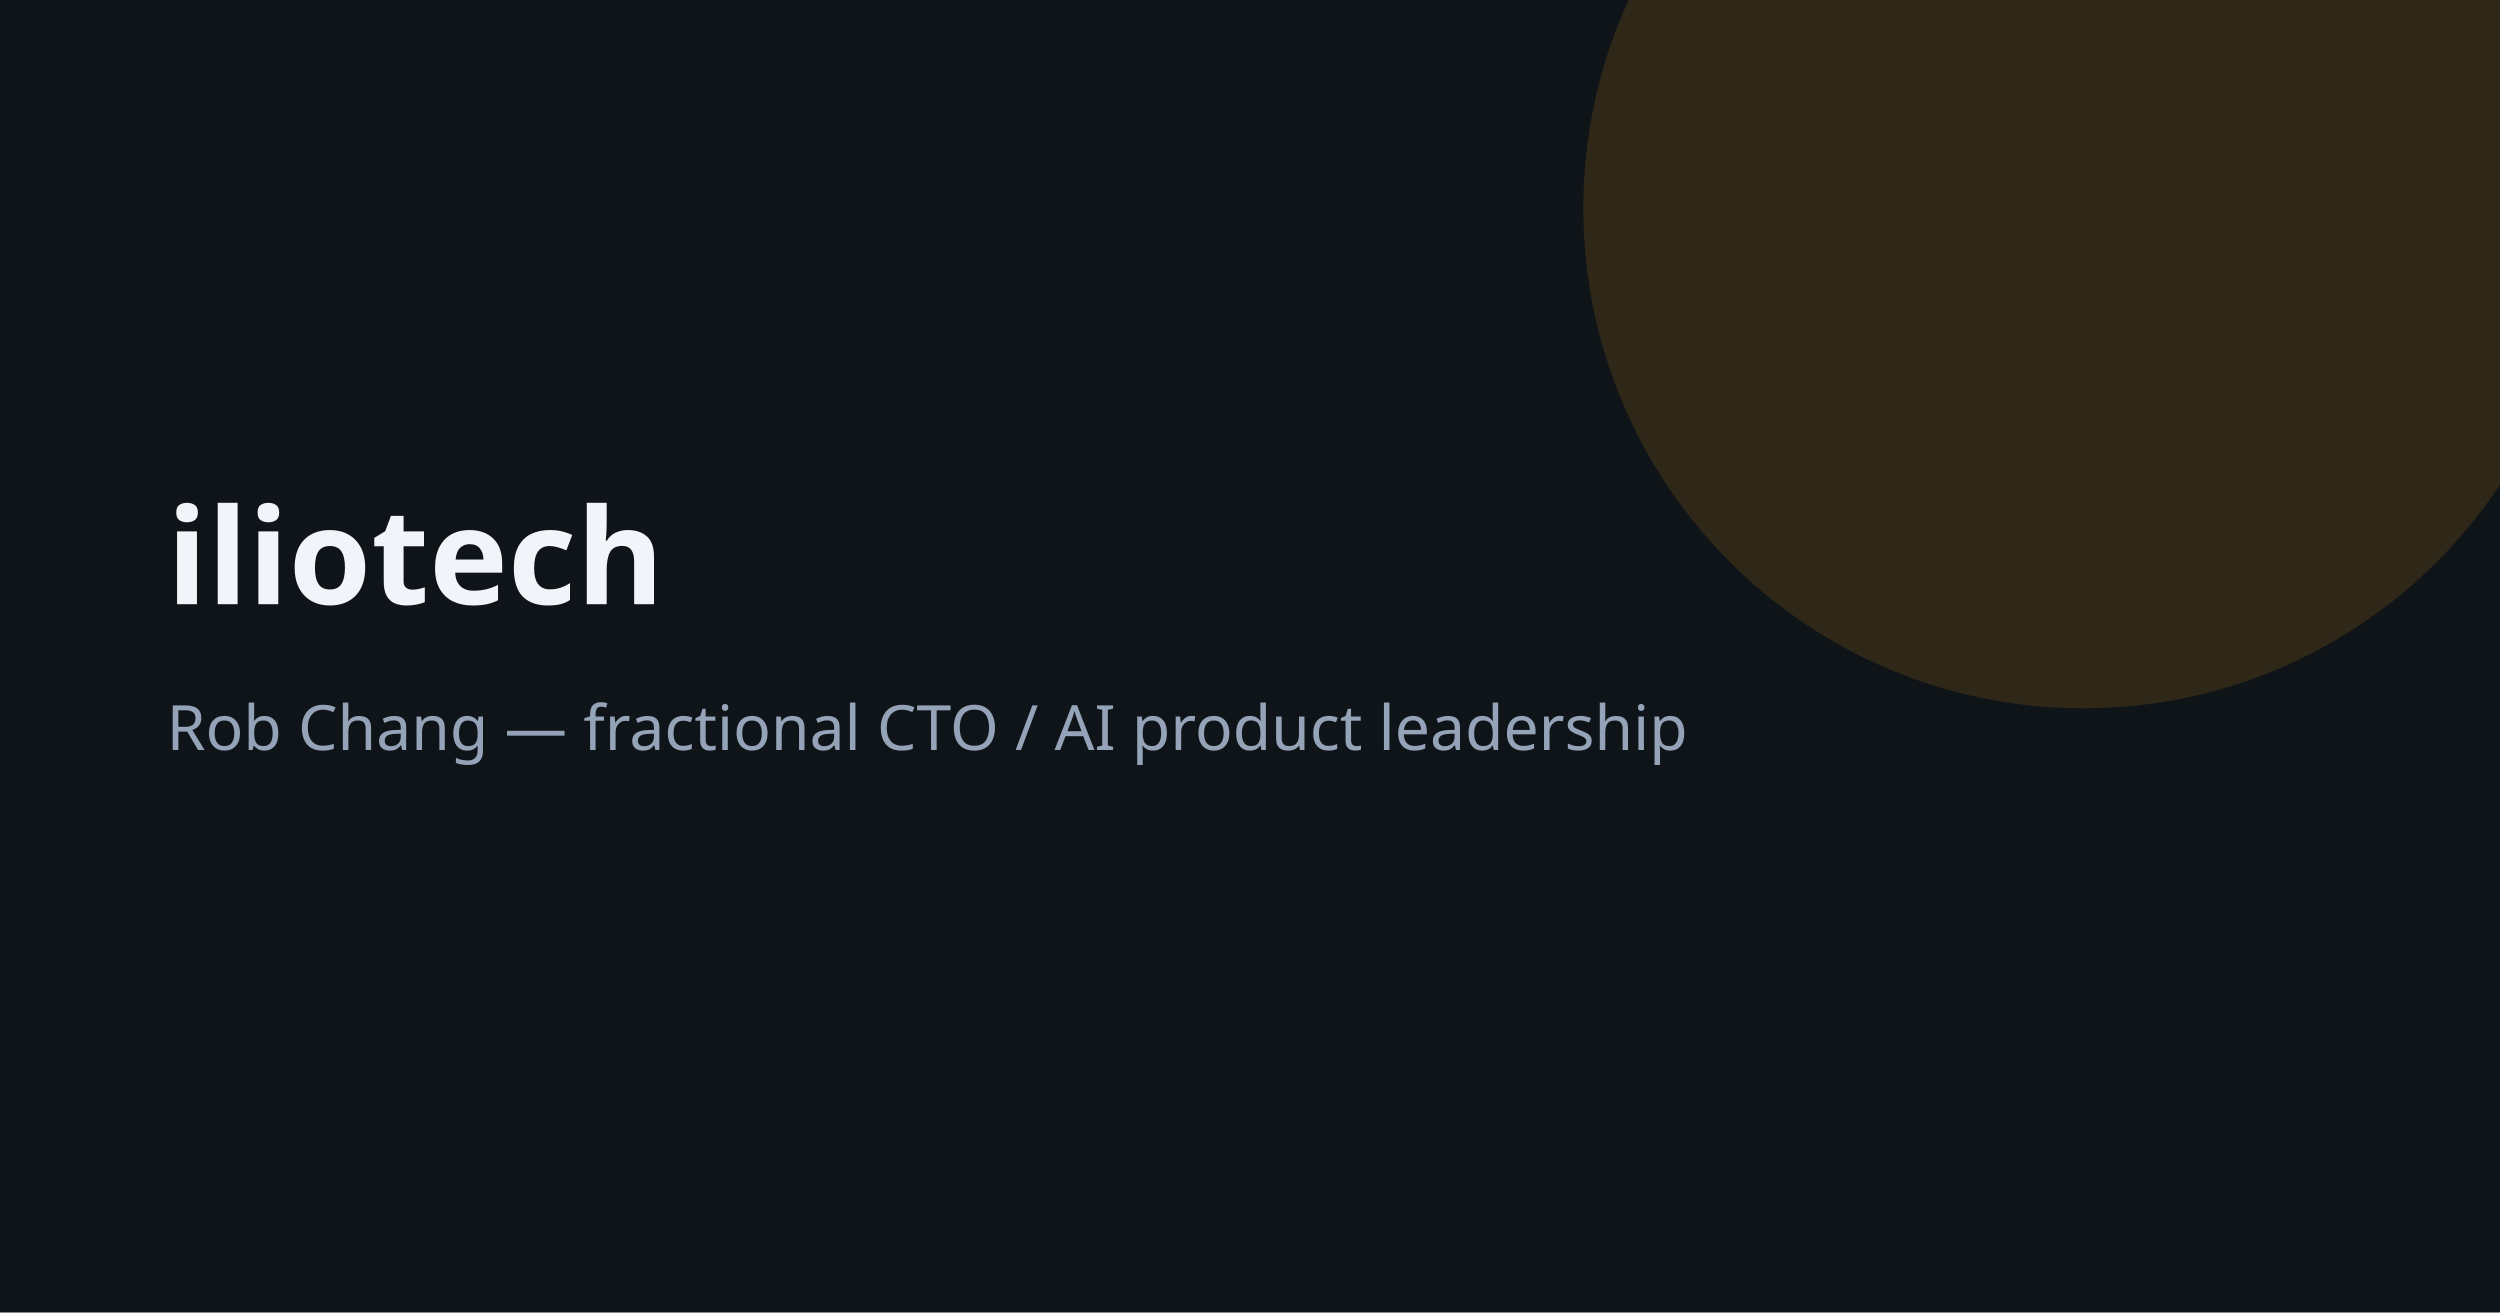
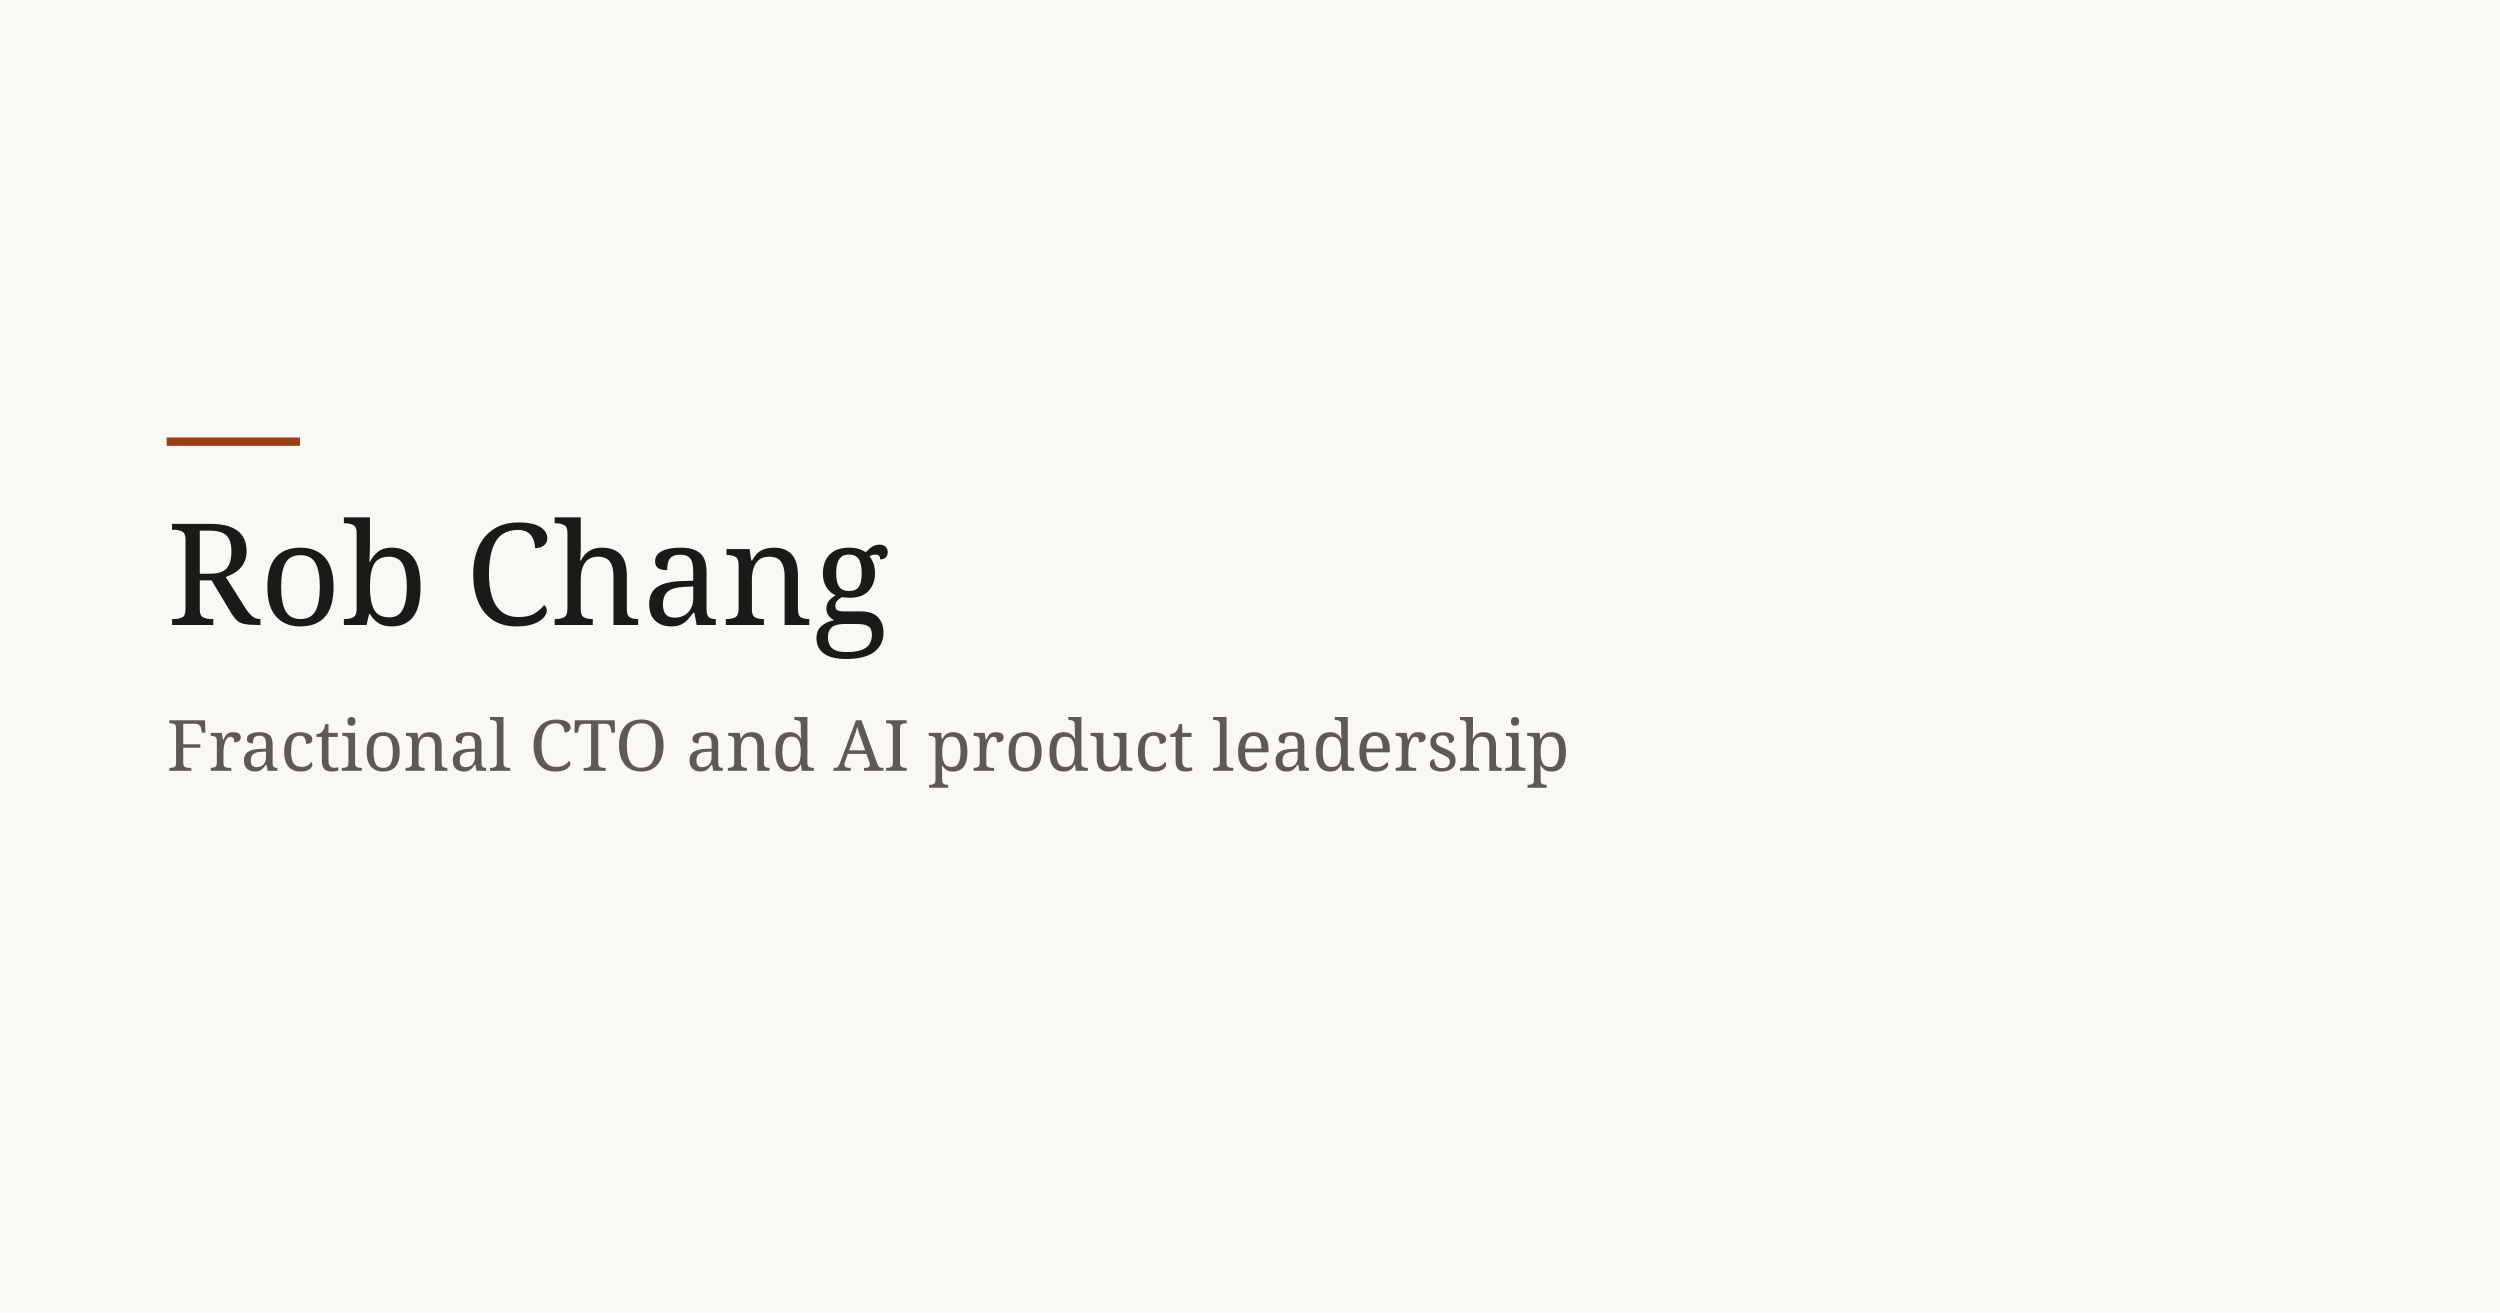
<svg xmlns="http://www.w3.org/2000/svg" width="1200" height="630" viewBox="0 0 1200 630">
-   <rect width="1200" height="630" fill="#0f1419" />
-   <circle cx="1000" cy="100" r="240" fill="#f59e0b" opacity=".14" />
-   <text x="80" y="290" font-family="system-ui,sans-serif" font-size="64" font-weight="700" fill="#f1f5f9">iliotech</text>
-   <text x="80" y="360" font-family="system-ui,sans-serif" font-size="30" fill="#94a3b8">Rob Chang — fractional CTO / AI product leadership</text>
+   <rect width="1200" height="630" fill="#faf8f4" />
+   <rect x="80" y="210" width="64" height="4" fill="#9a3f12" />
+   <text x="80" y="300" font-family="Georgia,serif" font-size="68" fill="#1b1a18">Rob Chang</text>
+   <text x="80" y="370" font-family="Georgia,serif" font-size="34" fill="#5d5a54">Fractional CTO and AI product leadership</text>
</svg>
